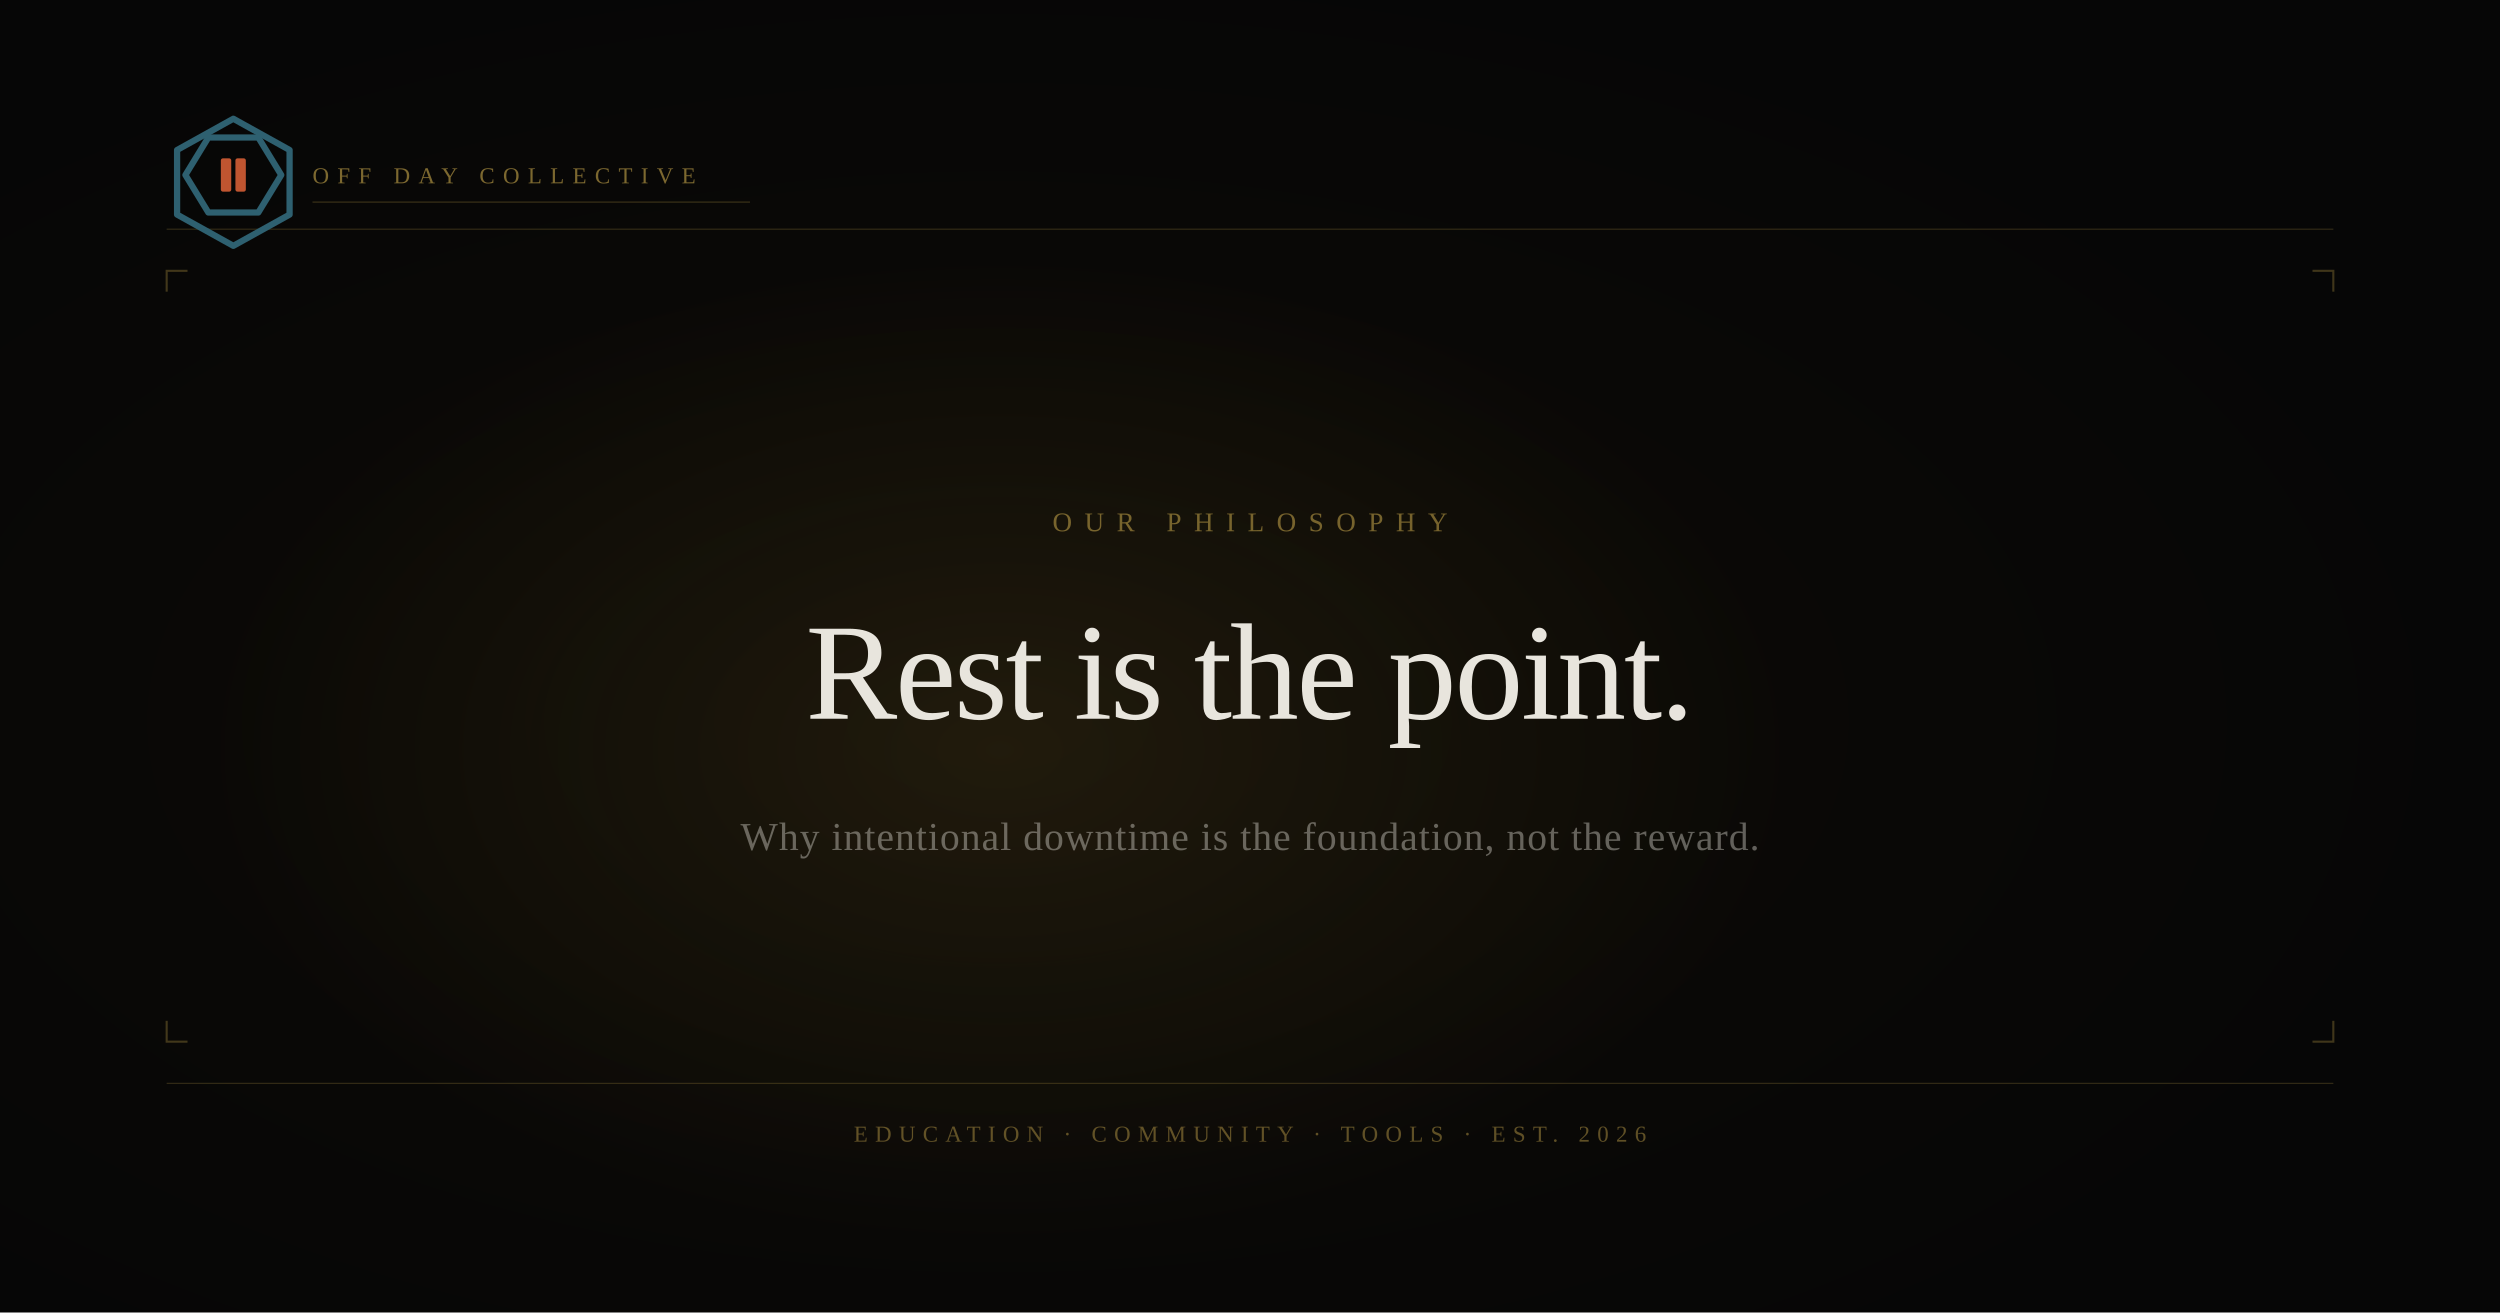
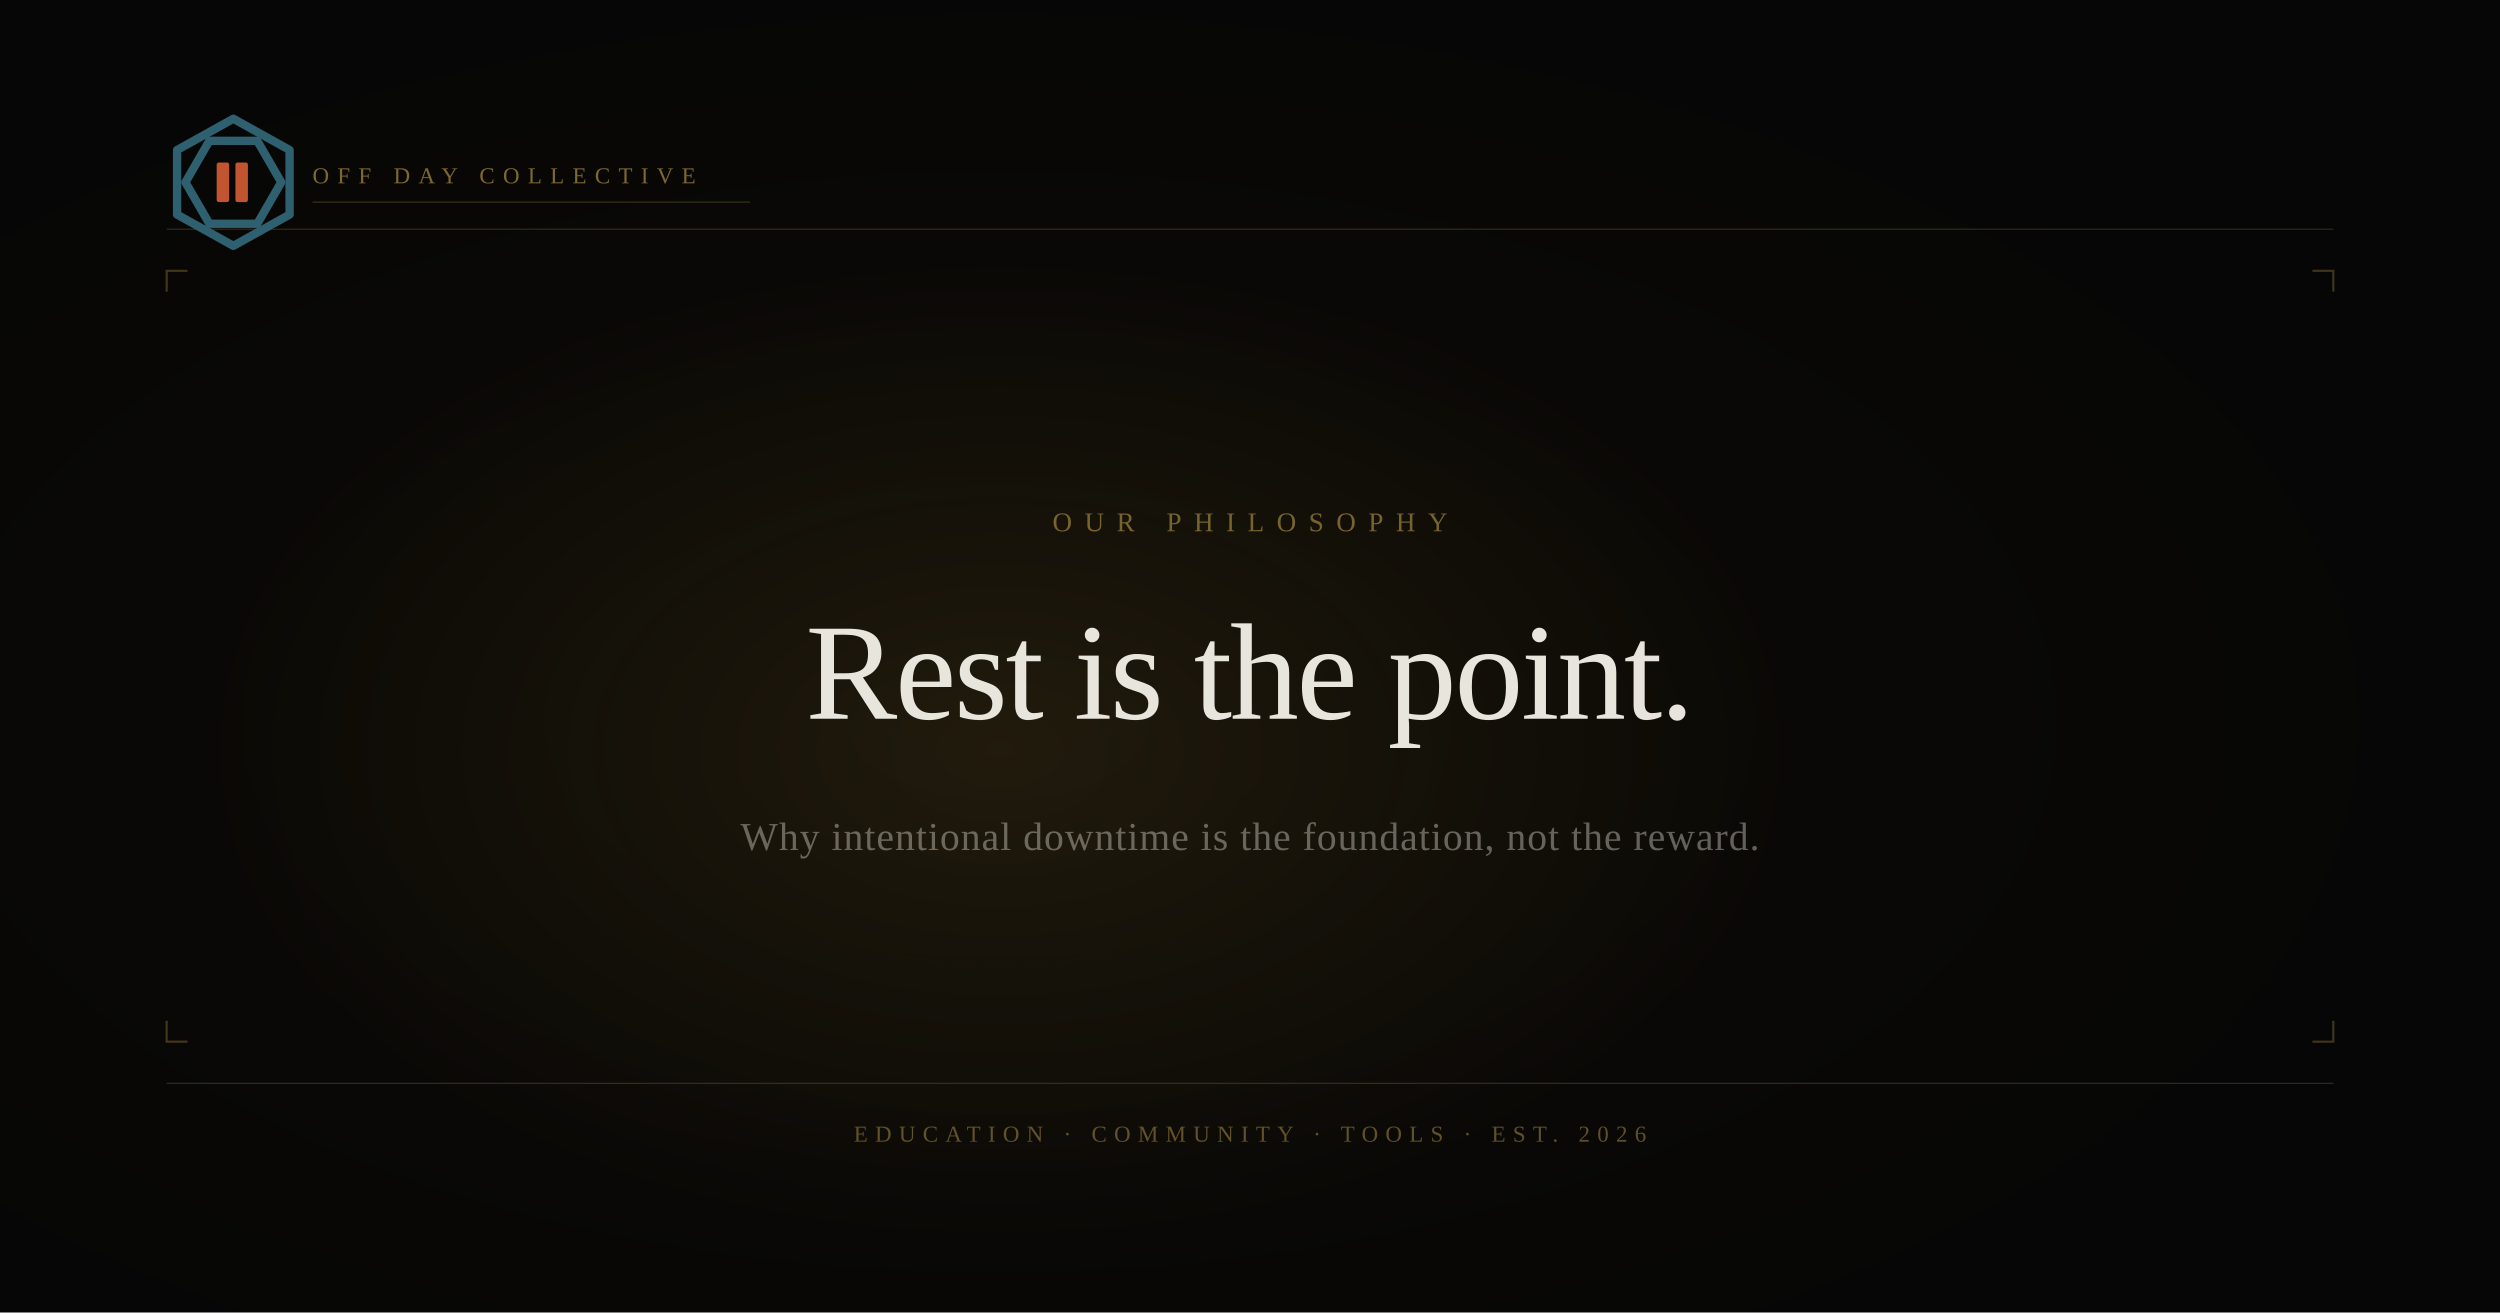
<svg xmlns="http://www.w3.org/2000/svg" viewBox="0 0 1200 630" width="1200" height="630">
  <defs>
    <radialGradient id="bg-glow" cx="40%" cy="55%" r="60%">
      <stop offset="0%" stop-color="#0e0b05" stop-opacity="1" />
      <stop offset="100%" stop-color="#060606" stop-opacity="1" />
    </radialGradient>
    <radialGradient id="orb" cx="50%" cy="50%" r="50%">
      <stop offset="0%" stop-color="#C9A84C" stop-opacity="0.10" />
      <stop offset="100%" stop-color="#C9A84C" stop-opacity="0" />
    </radialGradient>
  </defs>
  <rect width="1200" height="630" fill="url(#bg-glow)" />
  <ellipse cx="480" cy="360" rx="380" ry="240" fill="url(#orb)" />
  <line x1="80" y1="110" x2="1120" y2="110" stroke="#C9A84C" stroke-width="0.5" stroke-opacity="0.25" />
  <line x1="80" y1="520" x2="1120" y2="520" stroke="#C9A84C" stroke-width="0.5" stroke-opacity="0.25" />
  <g transform="translate(80, 52)">
-     <polygon points="32,5 59,20 59,51 32,66 5,51 5,20" fill="none" stroke="#2E6070" stroke-width="3" stroke-linejoin="round" />
-     <polygon points="44,14 55,32 44,50 20,50 9,32 20,14" fill="none" stroke="#2E6070" stroke-width="3" stroke-linejoin="round" />
-     <rect x="26" y="24" width="5" height="16" rx="1" fill="#C05530" />
-     <rect x="33" y="24" width="5" height="16" rx="1" fill="#C05530" />
+     <polygon points="32,5 59,20 59,51 32,66 5,51 5,20" fill="none" stroke="#2E6070" stroke-width="4" stroke-linejoin="round" />
+     <polygon points="55,35.5 43.5,15.6 20.5,15.6 9,35.5 20.5,55.4 43.5,55.4" fill="none" stroke="#2E6070" stroke-width="4" stroke-linejoin="round" />
+     <rect x="24" y="26" width="6" height="19" rx="1" fill="#C05530" />
+     <rect x="33" y="26" width="6" height="19" rx="1" fill="#C05530" />
  </g>
  <text x="150" y="88" font-family="Georgia, 'Times New Roman', serif" font-size="11" fill="#C9A84C" fill-opacity="0.6" letter-spacing="4">OFF DAY COLLECTIVE</text>
  <line x1="150" y1="97" x2="360" y2="97" stroke="#C9A84C" stroke-width="0.5" stroke-opacity="0.3" />
  <text x="600" y="255" font-family="Georgia, 'Times New Roman', serif" font-size="13" fill="#C9A84C" fill-opacity="0.55" letter-spacing="6" text-anchor="middle">OUR PHILOSOPHY</text>
  <text x="600" y="345" font-family="Georgia, 'Times New Roman', serif" font-size="66" fill="#F0EDE6" fill-opacity="0.96" letter-spacing="-1" text-anchor="middle">Rest is the point.</text>
  <text x="600" y="408" font-family="Georgia, 'Times New Roman', serif" font-size="19" fill="#F0EDE6" fill-opacity="0.38" letter-spacing="0.5" text-anchor="middle">Why intentional downtime is the foundation, not the reward.</text>
  <text x="600" y="548" font-family="Georgia, 'Times New Roman', serif" font-size="11" fill="#C9A84C" fill-opacity="0.45" letter-spacing="3.5" text-anchor="middle">EDUCATION · COMMUNITY · TOOLS · EST. 2026</text>
  <path d="M80,140 L80,130 L90,130" fill="none" stroke="#C9A84C" stroke-width="1" stroke-opacity="0.3" />
  <path d="M1120,140 L1120,130 L1110,130" fill="none" stroke="#C9A84C" stroke-width="1" stroke-opacity="0.3" />
  <path d="M80,490 L80,500 L90,500" fill="none" stroke="#C9A84C" stroke-width="1" stroke-opacity="0.3" />
  <path d="M1120,490 L1120,500 L1110,500" fill="none" stroke="#C9A84C" stroke-width="1" stroke-opacity="0.3" />
</svg>
